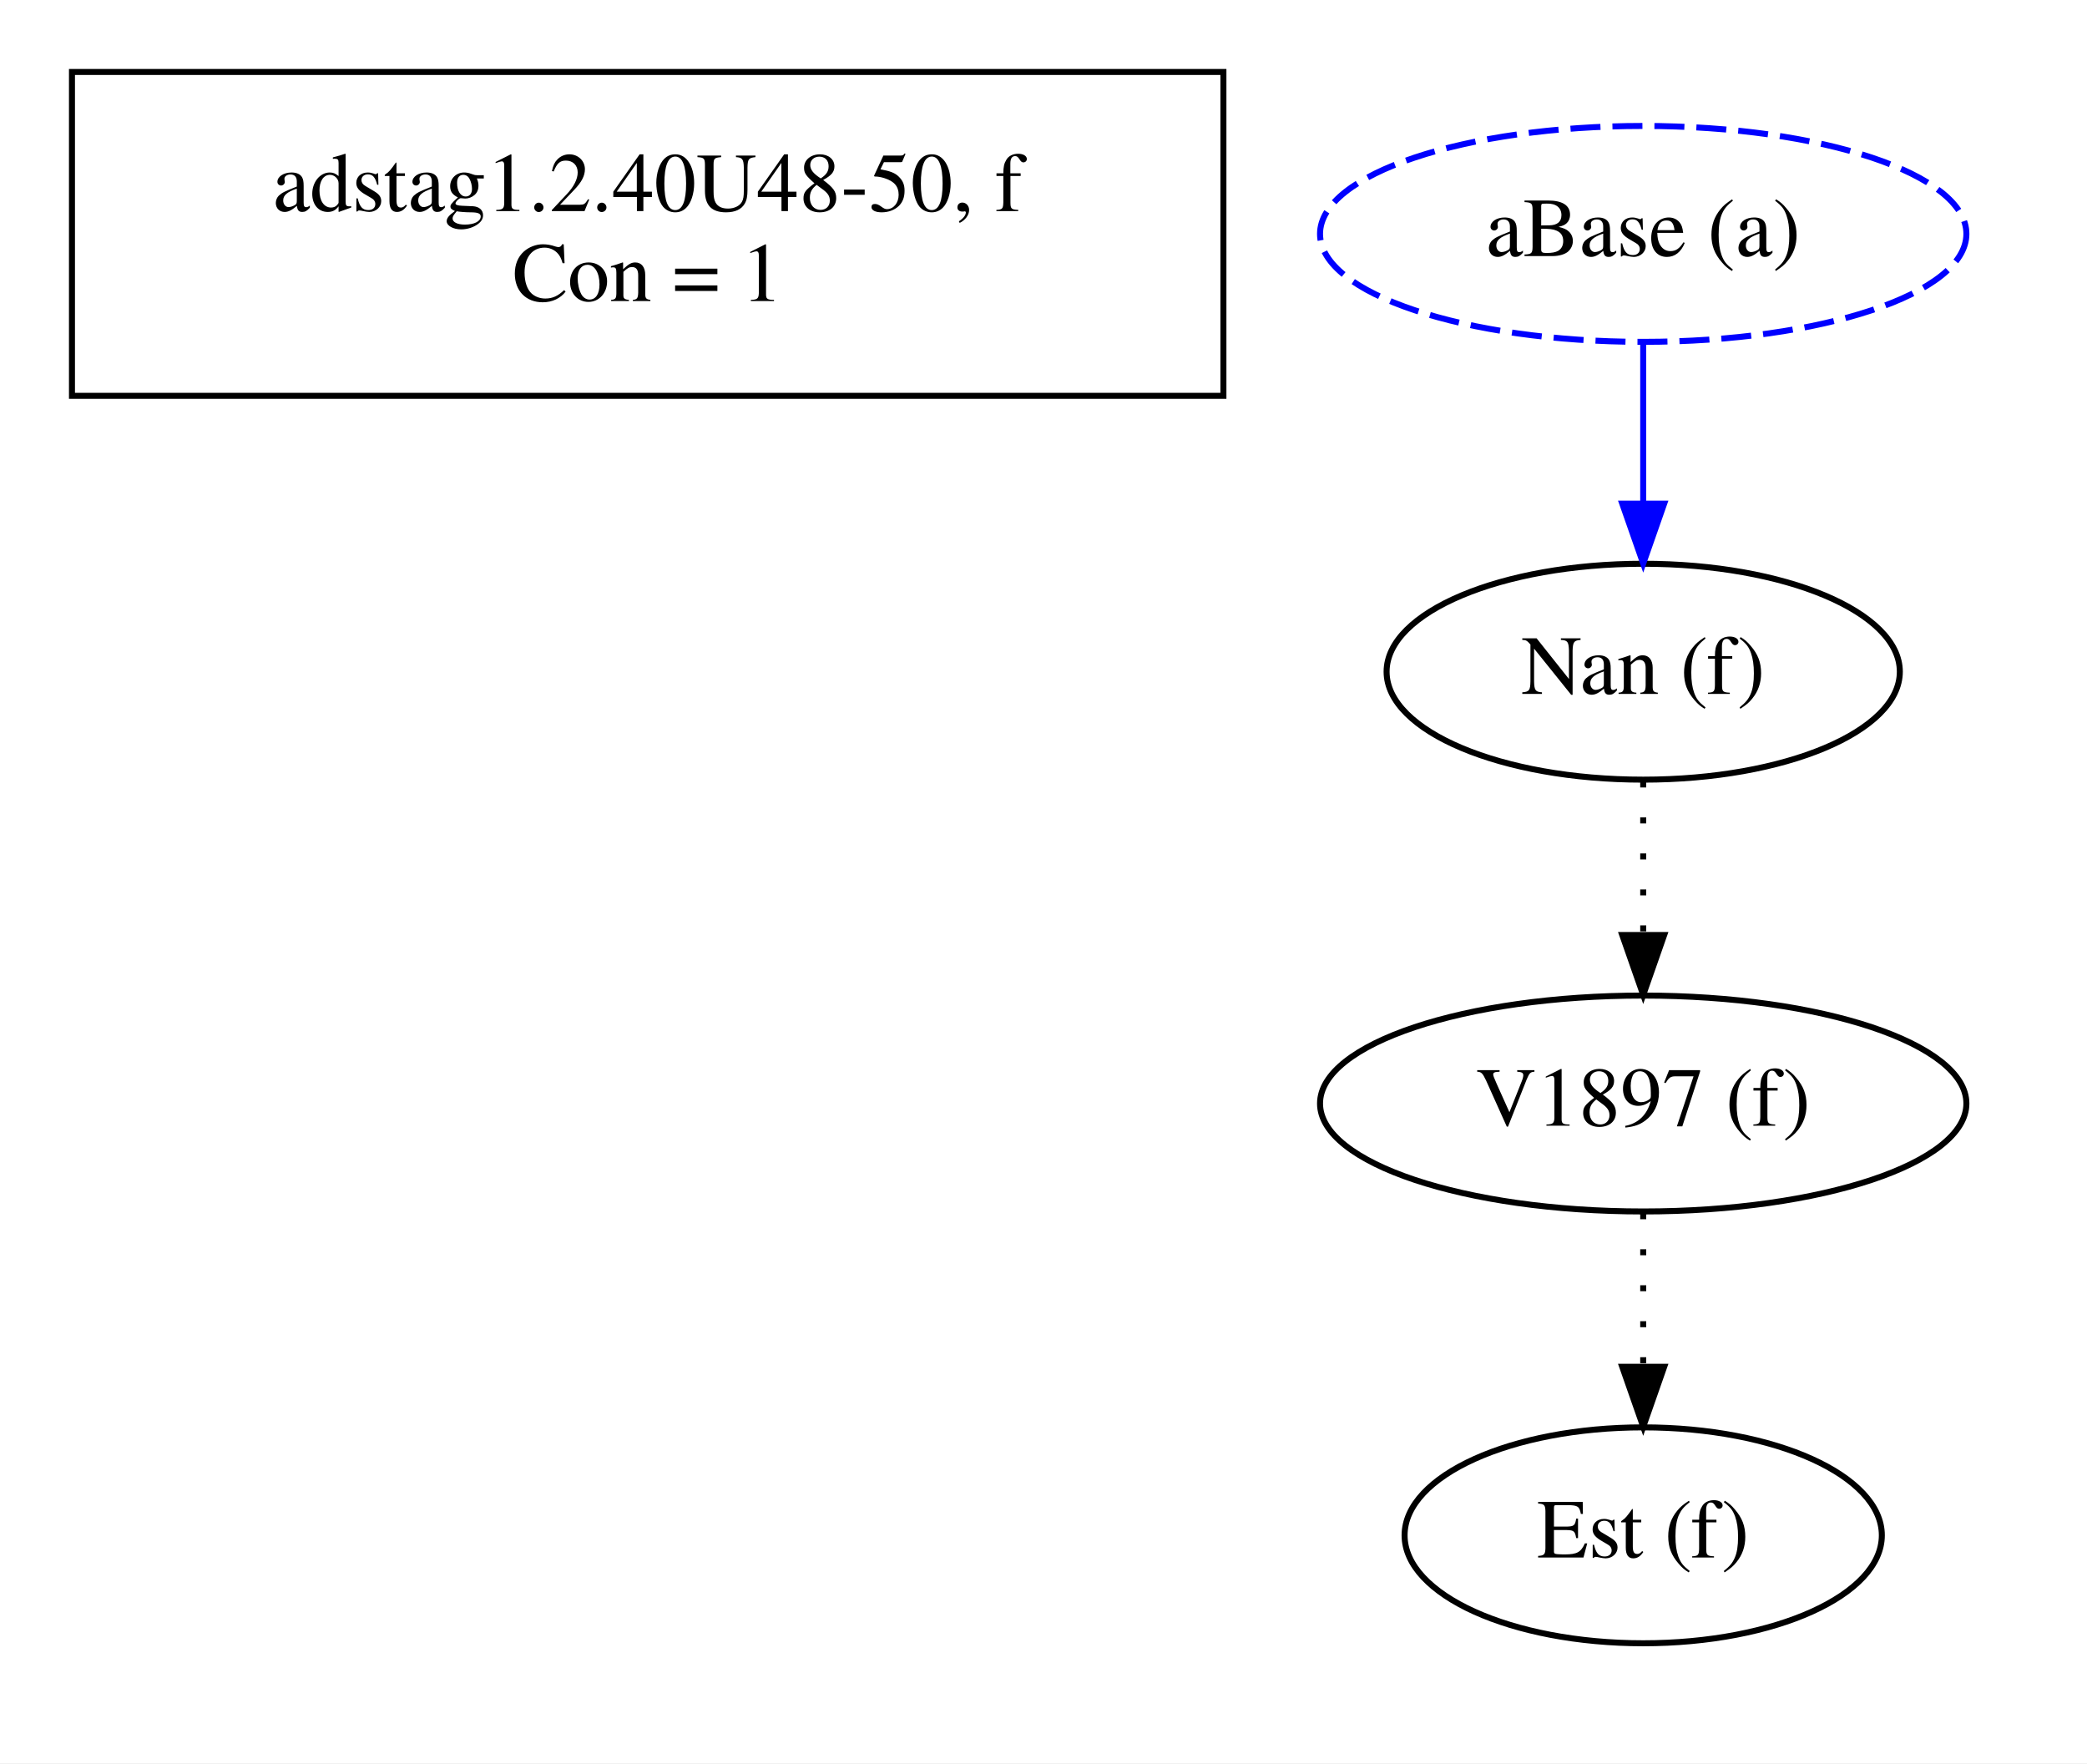
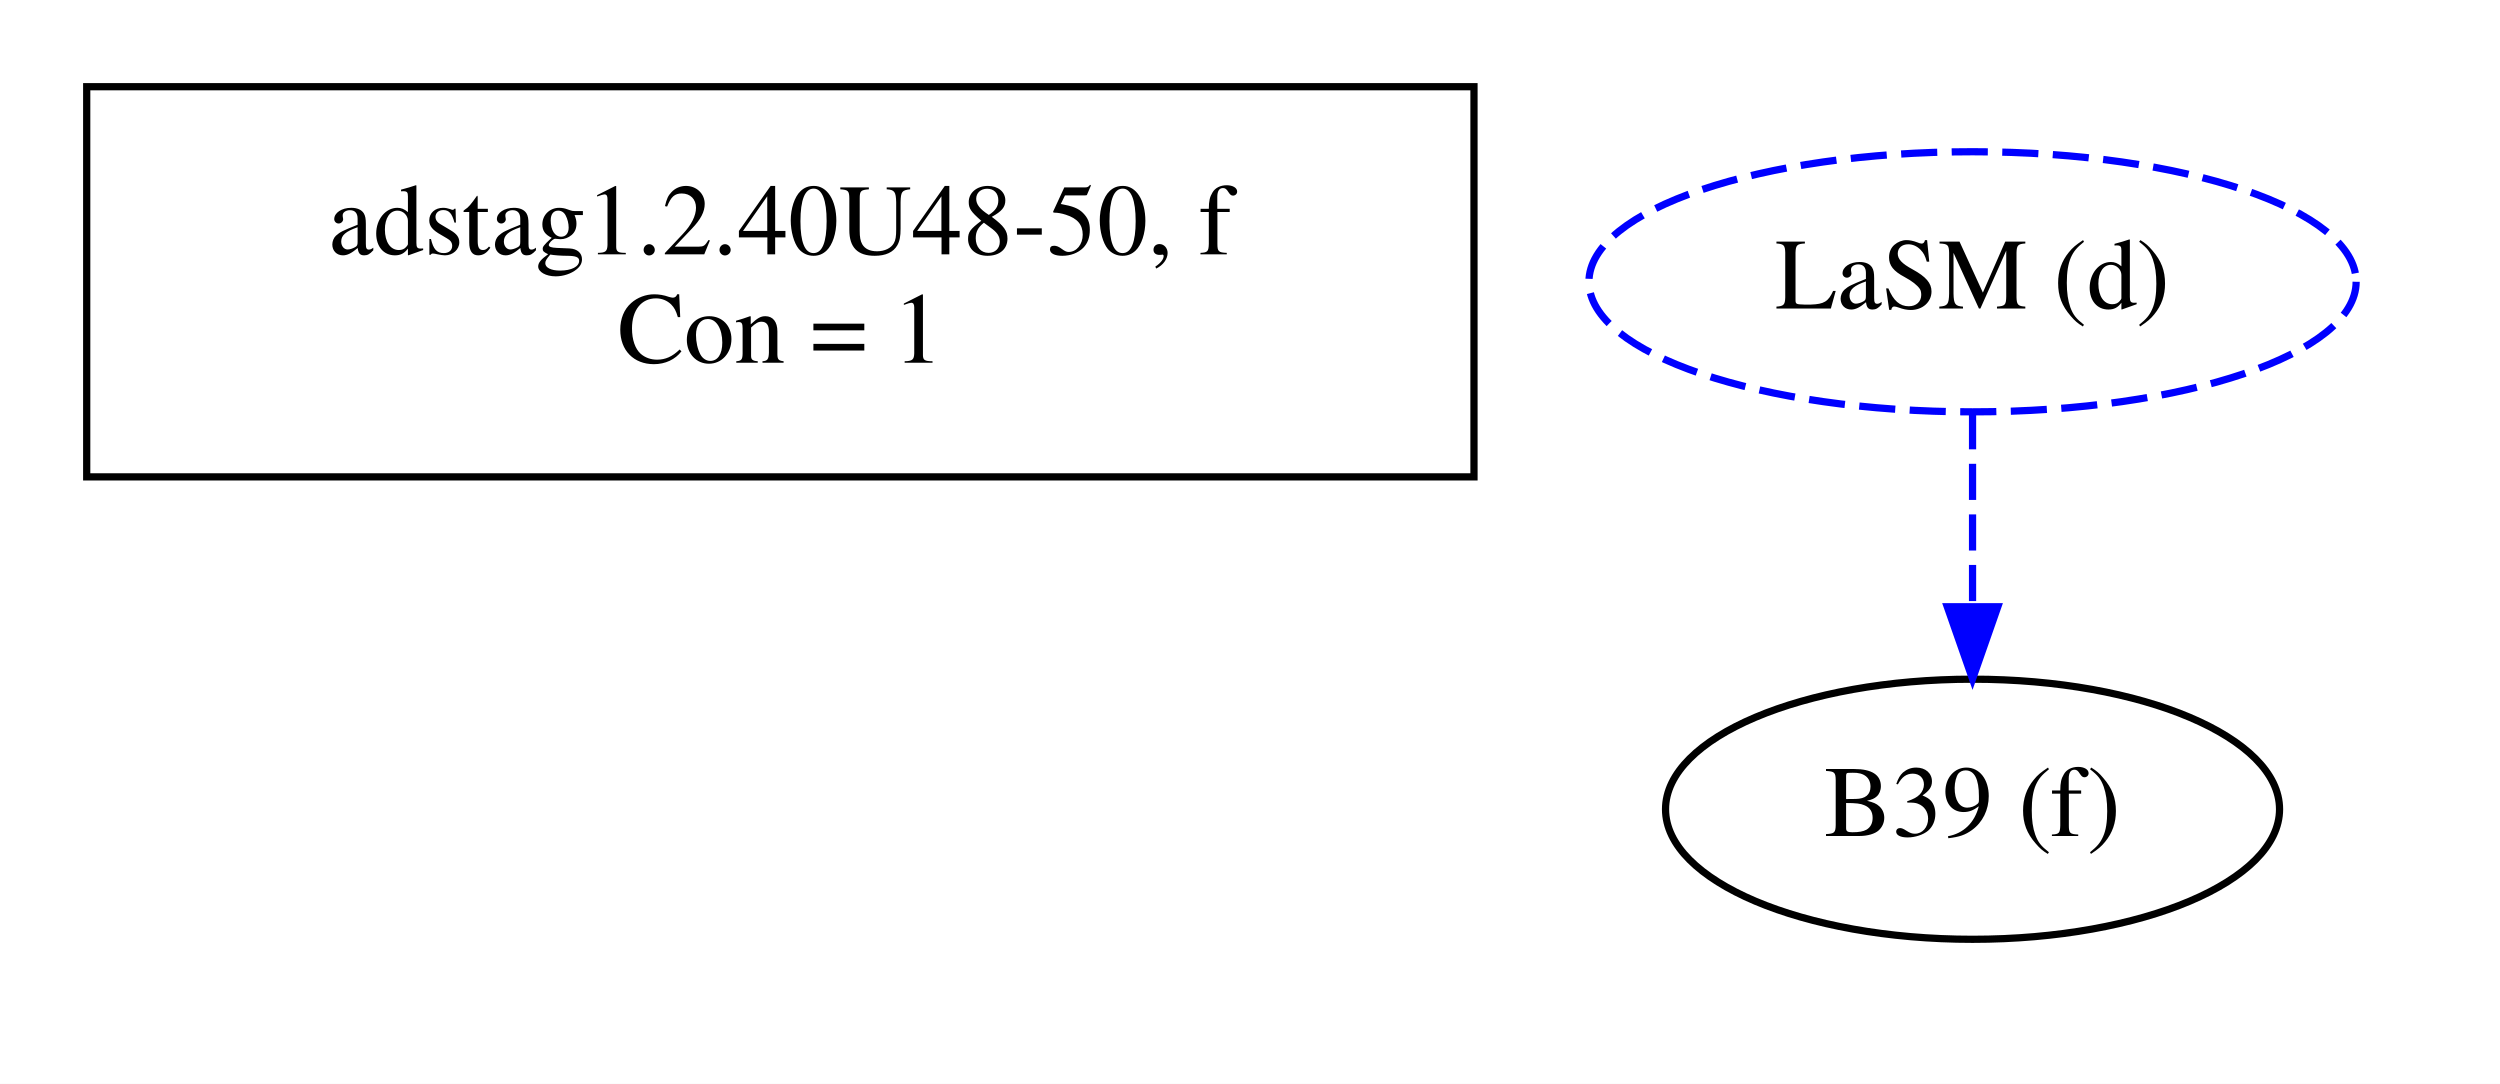
- <svg xmlns="http://www.w3.org/2000/svg" width="348pt" height="294pt" viewBox="0.00 0.00 348.00 294.00">
-   <g id="graph0" class="graph" transform="scale(1 1) rotate(0) translate(4 290)">
-     <polygon fill="white" stroke="transparent" points="-4,4 -4,-290 344,-290 344,4 -4,4" />
+ <svg xmlns="http://www.w3.org/2000/svg" width="346pt" height="150pt" viewBox="0.00 0.00 346.00 150.00">
+   <g id="graph0" class="graph" transform="scale(1 1) rotate(0) translate(4 146)">
+     <polygon fill="white" stroke="transparent" points="-4,4 -4,-146 342,-146 342,4 -4,4" />
    <g id="clust1" class="cluster">
-       <polygon fill="none" stroke="black" points="8,-224 8,-278 200,-278 200,-224 8,-224" />
+       <polygon fill="none" stroke="black" points="8,-80 8,-134 200,-134 200,-80 8,-80" />
    </g>
    <g id="clust2" class="cluster">
</g>
    <g id="node1" class="node">
-       <text text-anchor="middle" x="104" y="-254.8" font-family="Times,serif" font-size="14.00">adstag1.2.40U48-50, f</text>
-       <text text-anchor="middle" x="104" y="-239.8" font-family="Times,serif" font-size="14.00">Con = 1</text>
+       <text text-anchor="middle" x="104" y="-110.8" font-family="Times,serif" font-size="14.00">adstag1.2.40U48-50, f</text>
+       <text text-anchor="middle" x="104" y="-95.8" font-family="Times,serif" font-size="14.00">Con = 1</text>
    </g>
    <g id="node2" class="node">
-       <ellipse fill="none" stroke="black" cx="270" cy="-106" rx="53.89" ry="18" />
-       <text text-anchor="middle" x="270" y="-102.3" font-family="Times,serif" font-size="14.00">V1897 (f)</text>
+       <ellipse fill="none" stroke="black" cx="269" cy="-34" rx="42.49" ry="18" />
+       <text text-anchor="middle" x="269" y="-30.3" font-family="Times,serif" font-size="14.00">B39 (f)</text>
    </g>
    <g id="node3" class="node">
-       <ellipse fill="none" stroke="black" cx="270" cy="-34" rx="39.79" ry="18" />
-       <text text-anchor="middle" x="270" y="-30.3" font-family="Times,serif" font-size="14.00">Est (f)</text>
-     </g>
-     <g id="edge2" class="edge">
-       <path fill="none" stroke="black" stroke-dasharray="1,5" d="M270,-87.7C270,-79.98 270,-70.71 270,-62.11" />
-       <polygon fill="black" stroke="black" points="273.5,-62.1 270,-52.1 266.5,-62.1 273.5,-62.1" />
-     </g>
-     <g id="node4" class="node">
-       <ellipse fill="none" stroke="black" cx="270" cy="-178" rx="42.79" ry="18" />
-       <text text-anchor="middle" x="270" y="-174.3" font-family="Times,serif" font-size="14.00">Nan (f)</text>
+       <ellipse fill="none" stroke="blue" stroke-dasharray="5,2" cx="269" cy="-107" rx="53.09" ry="18" />
+       <text text-anchor="middle" x="269" y="-103.3" font-family="Times,serif" font-size="14.00">LaSM (d)</text>
    </g>
    <g id="edge1" class="edge">
-       <path fill="none" stroke="black" stroke-dasharray="1,5" d="M270,-159.7C270,-151.98 270,-142.71 270,-134.11" />
-       <polygon fill="black" stroke="black" points="273.5,-134.1 270,-124.1 266.5,-134.1 273.5,-134.1" />
-     </g>
-     <g id="node5" class="node">
-       <ellipse fill="none" stroke="blue" stroke-dasharray="5,2" cx="270" cy="-251" rx="53.89" ry="18" />
-       <text text-anchor="middle" x="270" y="-247.3" font-family="Times,serif" font-size="14.00">aBase (a)</text>
-     </g>
-     <g id="edge3" class="edge">
-       <path fill="none" stroke="blue" d="M270,-232.81C270,-224.79 270,-215.05 270,-206.07" />
-       <polygon fill="blue" stroke="blue" points="273.5,-206.03 270,-196.03 266.5,-206.03 273.5,-206.03" />
+       <path fill="none" stroke="blue" stroke-dasharray="5,2" d="M269,-88.81C269,-80.79 269,-71.05 269,-62.07" />
+       <polygon fill="blue" stroke="blue" points="272.5,-62.03 269,-52.03 265.5,-62.03 272.5,-62.03" />
    </g>
  </g>
</svg>
